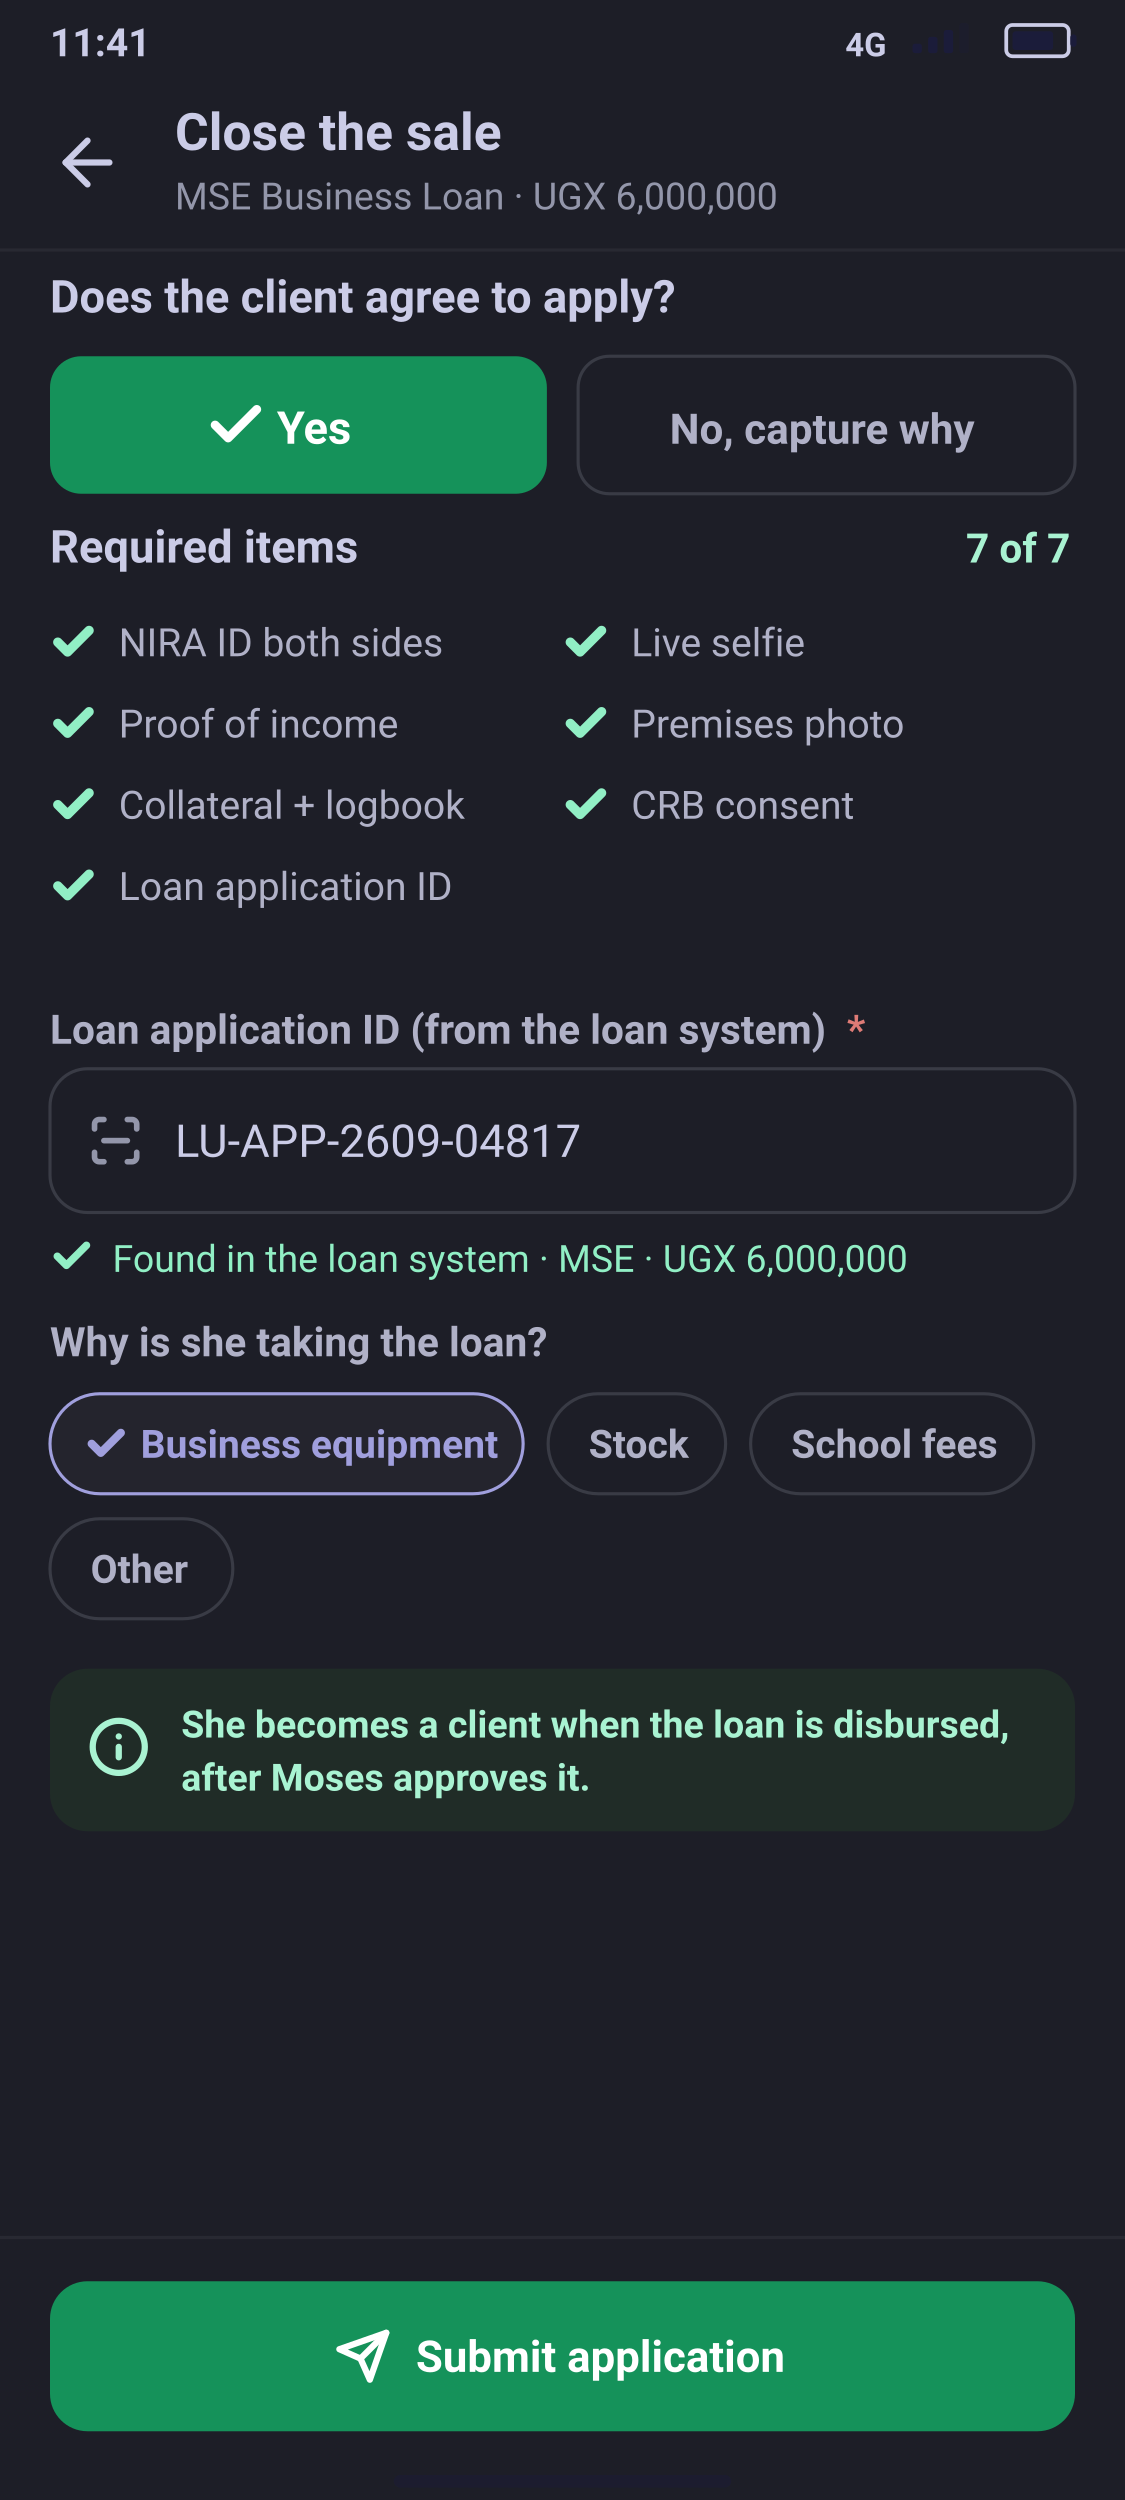
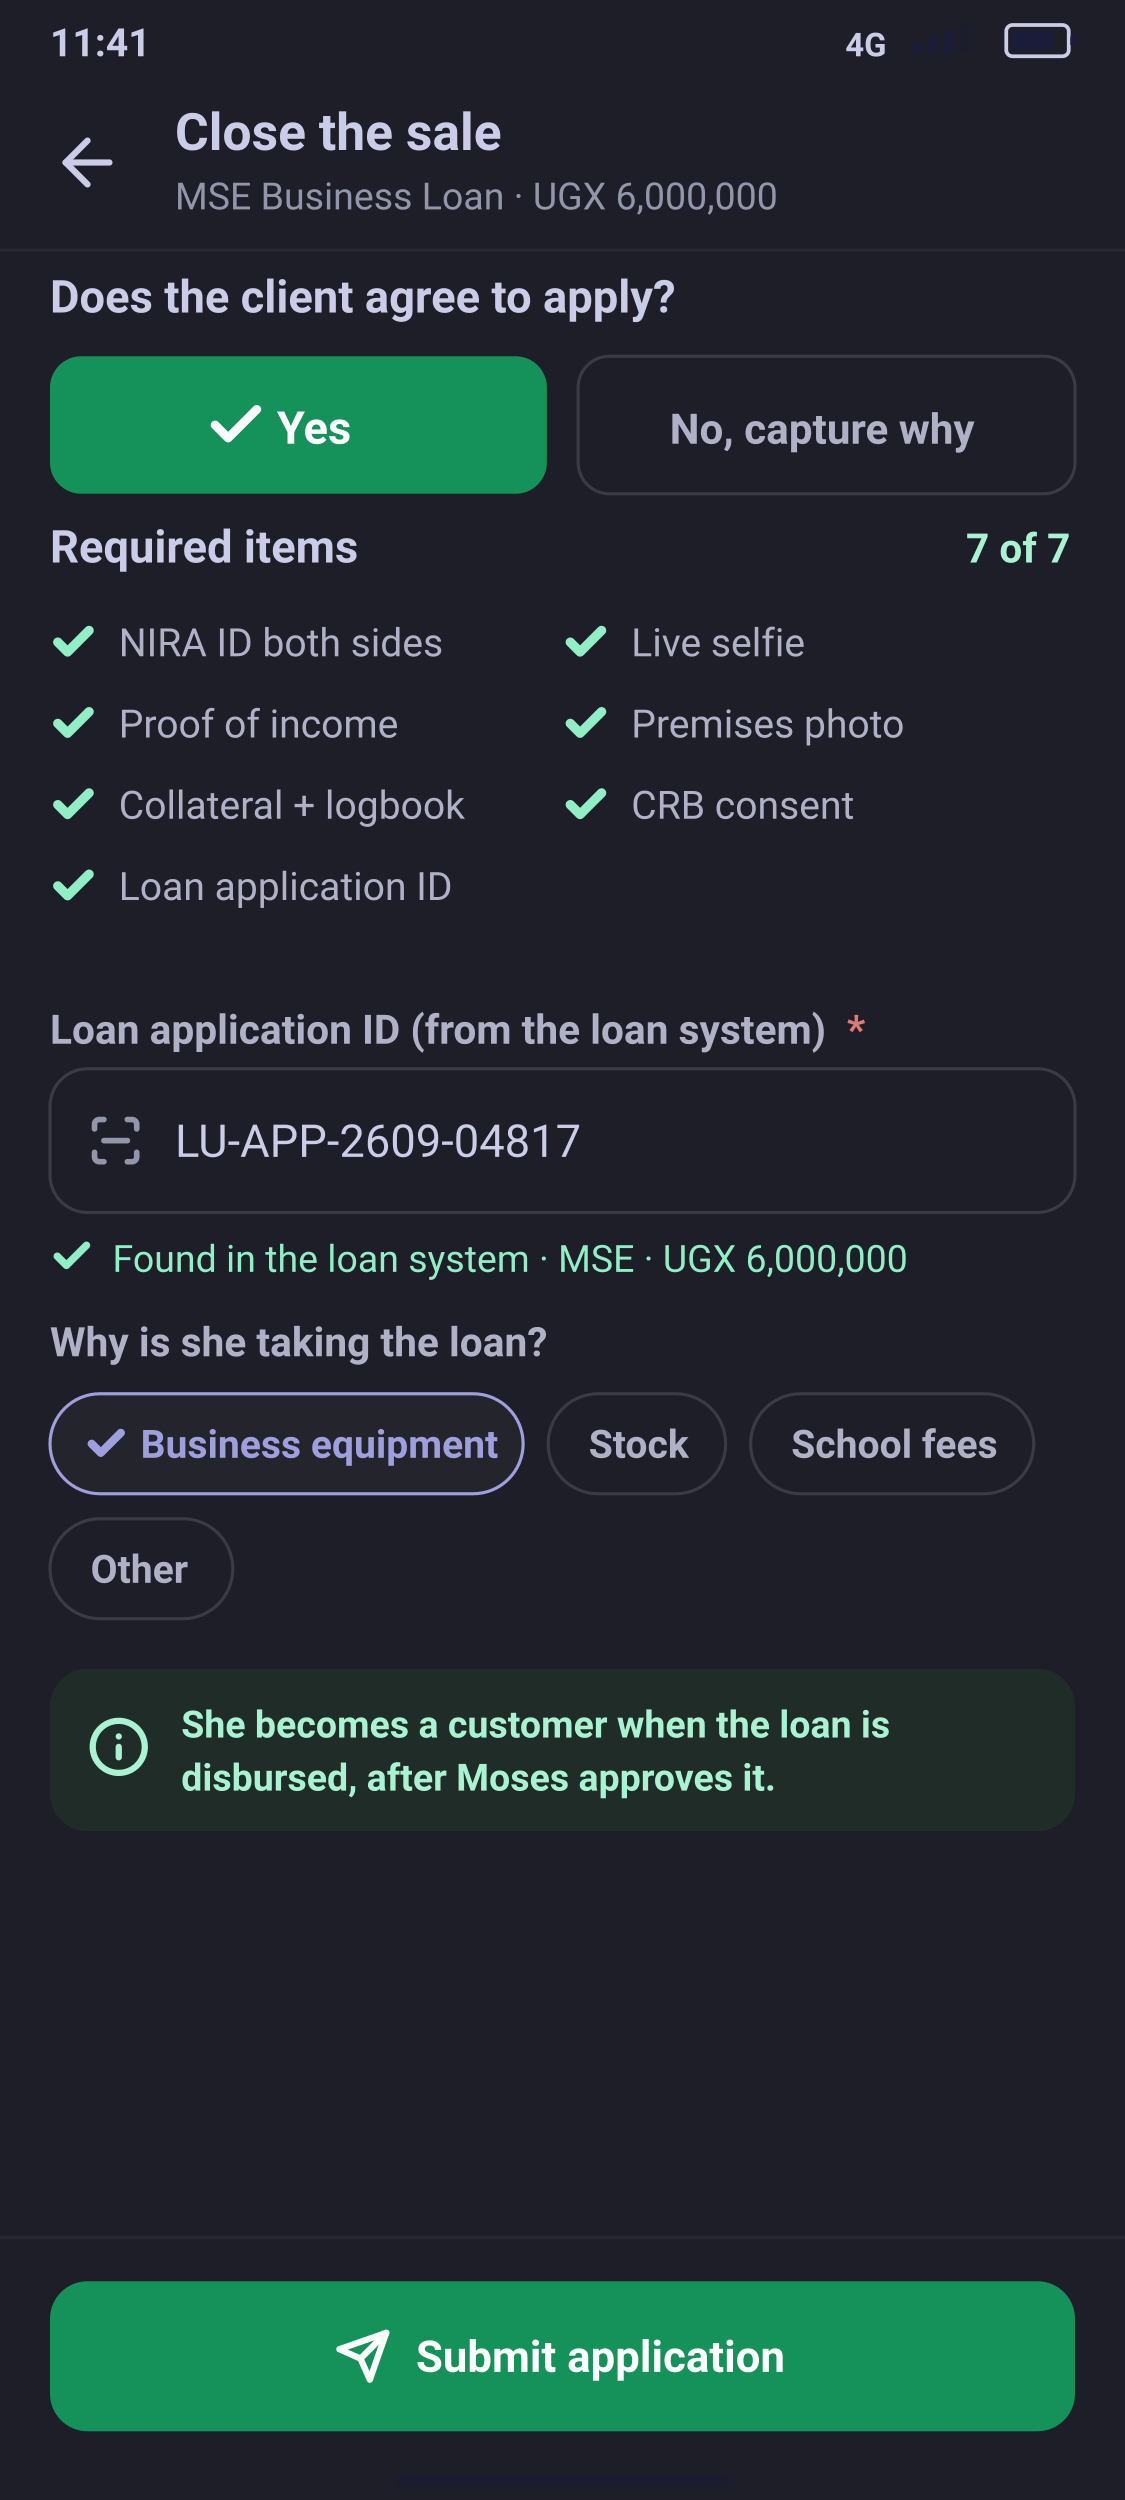
<svg xmlns="http://www.w3.org/2000/svg" width="360" height="800" viewBox="0 0 360 800">
  <rect id="screen-background" x="0.0" y="0.0" width="360.0" height="800.0" fill="#1D1E27" />
  <g id="status-bar">
    <text id="11-41" x="16.0" y="18.0" font-family="Segoe UI, Roboto, Helvetica Neue, Arial, sans-serif" font-size="12.5" font-weight="600" fill="#CBCCE7">11:41</text>
    <rect id="battery" x="322.0" y="8.0" width="20.0" height="10.0" rx="2" fill="none" stroke="#CBCCE7" stroke-width="1.2" />
    <rect x="324.0" y="10.0" width="13.0" height="6.0" rx="1" fill="#1B1C3A" />
    <rect x="342.5" y="11.0" width="2.0" height="4.0" rx="1" fill="#1B1C3A" />
    <rect id="signal-bar" x="292.0" y="14.0" width="3.0" height="3.0" rx="0.8" fill="#1B1C3A" fill-opacity="1" />
    <rect id="signal-bar-2" x="297.0" y="11.8" width="3.0" height="5.2" rx="0.8" fill="#1B1C3A" fill-opacity="1" />
    <rect id="signal-bar-3" x="302.0" y="9.6" width="3.0" height="7.4" rx="0.8" fill="#1B1C3A" fill-opacity="1" />
    <rect id="signal-bar-4" x="307.0" y="7.4" width="3.0" height="9.6" rx="0.8" fill="#1B1C3A" fill-opacity="0.3" />
    <text id="network" x="270.5" y="18.0" font-family="Segoe UI, Roboto, Helvetica Neue, Arial, sans-serif" font-size="10.5" font-weight="700" fill="#CBCCE7">4G</text>
  </g>
  <g id="app-bar">
    <rect id="app-bar-bg" x="0.0" y="24.0" width="360.0" height="56.0" fill="#1D1E27" />
    <line x1="0.0" y1="80.0" x2="360.0" y2="80.0" stroke="#282932" stroke-width="1" />
    <g id="icon-arrowleft" transform="translate(16.0 40.0) scale(1)">
      <path d="M19 12H5" fill="none" stroke="#CBCCE7" stroke-width="2.00" stroke-linecap="round" stroke-linejoin="round" />
      <path d="M12 19l-7-7 7-7" fill="none" stroke="#CBCCE7" stroke-width="2.00" stroke-linecap="round" stroke-linejoin="round" />
    </g>
    <text id="Close-the-sale" x="56.0" y="48.0" font-family="Segoe UI, Roboto, Helvetica Neue, Arial, sans-serif" font-size="16.5" font-weight="600" fill="#CBCCE7">Close the sale</text>
    <text id="MSE-Business-Loan-UGX-6-00" x="56.0" y="67.0" font-family="Segoe UI, Roboto, Helvetica Neue, Arial, sans-serif" font-size="12" font-weight="400" fill="#9396AA">MSE Business Loan · UGX 6,000,000</text>
  </g>
  <text id="Does-the-client-agree-to-app" x="16.0" y="100.0" font-family="Segoe UI, Roboto, Helvetica Neue, Arial, sans-serif" font-size="14.5" font-weight="700" fill="#CBCCE7">Does the client agree to apply?</text>
  <rect x="16.0" y="114.0" width="159.0" height="44.0" rx="10" fill="#15925A" />
  <g id="icon-check" transform="translate(65.5 126.0) scale(0.8333)">
    <path d="M20 6L9 17l-5-5" fill="none" stroke="#FFFFFF" stroke-width="3.36" stroke-linecap="round" stroke-linejoin="round" />
  </g>
  <text id="Yes" x="88.6" y="142.0" font-family="Segoe UI, Roboto, Helvetica Neue, Arial, sans-serif" font-size="14.5" font-weight="700" fill="#FFFFFF">Yes</text>
  <rect x="185.0" y="114.0" width="159.0" height="44.0" rx="10" fill="#1D1E27" stroke="#393B45" stroke-width="1" />
  <text id="No-capture-why" x="214.3" y="142.0" font-family="Segoe UI, Roboto, Helvetica Neue, Arial, sans-serif" font-size="13.5" font-weight="600" fill="#B0B1C7">No, capture why</text>
  <text id="Required-items" x="16.0" y="180.0" font-family="Segoe UI, Roboto, Helvetica Neue, Arial, sans-serif" font-size="14.5" font-weight="700" fill="#CBCCE7">Required items</text>
  <text id="7-of-7" x="309.1" y="180.0" font-family="Segoe UI, Roboto, Helvetica Neue, Arial, sans-serif" font-size="13" font-weight="700" fill="#A9F3D2">7 of 7</text>
  <g id="icon-check-2" transform="translate(16.0 198.0) scale(0.625)">
    <path d="M20 6L9 17l-5-5" fill="none" stroke="#91EFC5" stroke-width="4.80" stroke-linecap="round" stroke-linejoin="round" />
  </g>
  <text id="NIRA-ID-both-sides" x="38.0" y="210.0" font-family="Segoe UI, Roboto, Helvetica Neue, Arial, sans-serif" font-size="12.5" font-weight="400" fill="#B0B1C7">NIRA ID both sides</text>
  <g id="icon-check-3" transform="translate(180.0 198.0) scale(0.625)">
    <path d="M20 6L9 17l-5-5" fill="none" stroke="#91EFC5" stroke-width="4.80" stroke-linecap="round" stroke-linejoin="round" />
  </g>
  <text id="Live-selfie" x="202.0" y="210.0" font-family="Segoe UI, Roboto, Helvetica Neue, Arial, sans-serif" font-size="12.5" font-weight="400" fill="#B0B1C7">Live selfie</text>
  <g id="icon-check-4" transform="translate(16.0 224.0) scale(0.625)">
    <path d="M20 6L9 17l-5-5" fill="none" stroke="#91EFC5" stroke-width="4.80" stroke-linecap="round" stroke-linejoin="round" />
  </g>
  <text id="Proof-of-income" x="38.0" y="236.0" font-family="Segoe UI, Roboto, Helvetica Neue, Arial, sans-serif" font-size="12.5" font-weight="400" fill="#B0B1C7">Proof of income</text>
  <g id="icon-check-5" transform="translate(180.0 224.0) scale(0.625)">
    <path d="M20 6L9 17l-5-5" fill="none" stroke="#91EFC5" stroke-width="4.80" stroke-linecap="round" stroke-linejoin="round" />
  </g>
  <text id="Premises-photo" x="202.0" y="236.0" font-family="Segoe UI, Roboto, Helvetica Neue, Arial, sans-serif" font-size="12.5" font-weight="400" fill="#B0B1C7">Premises photo</text>
  <g id="icon-check-6" transform="translate(16.0 250.0) scale(0.625)">
    <path d="M20 6L9 17l-5-5" fill="none" stroke="#91EFC5" stroke-width="4.80" stroke-linecap="round" stroke-linejoin="round" />
  </g>
  <text id="Collateral-logbook" x="38.0" y="262.0" font-family="Segoe UI, Roboto, Helvetica Neue, Arial, sans-serif" font-size="12.5" font-weight="400" fill="#B0B1C7">Collateral + logbook</text>
  <g id="icon-check-7" transform="translate(180.0 250.0) scale(0.625)">
    <path d="M20 6L9 17l-5-5" fill="none" stroke="#91EFC5" stroke-width="4.80" stroke-linecap="round" stroke-linejoin="round" />
  </g>
  <text id="CRB-consent" x="202.0" y="262.0" font-family="Segoe UI, Roboto, Helvetica Neue, Arial, sans-serif" font-size="12.5" font-weight="400" fill="#B0B1C7">CRB consent</text>
  <g id="icon-check-8" transform="translate(16.0 276.0) scale(0.625)">
    <path d="M20 6L9 17l-5-5" fill="none" stroke="#91EFC5" stroke-width="4.80" stroke-linecap="round" stroke-linejoin="round" />
  </g>
  <text id="Loan-application-ID" x="38.0" y="288.0" font-family="Segoe UI, Roboto, Helvetica Neue, Arial, sans-serif" font-size="12.5" font-weight="400" fill="#B0B1C7">Loan application ID</text>
  <g id="field-Loan-application-ID-from-the-loan-system">
    <text id="label" x="16.0" y="334.0" font-family="Segoe UI, Roboto, Helvetica Neue, Arial, sans-serif" font-size="13" font-weight="600" fill="#B0B1C7">Loan application ID (from the loan system)</text>
    <text id="required" x="271.0" y="334.0" font-family="Segoe UI, Roboto, Helvetica Neue, Arial, sans-serif" font-size="13" font-weight="600" fill="#DE7B76">*</text>
    <rect id="input" x="16.0" y="342.0" width="328.0" height="46.0" rx="12" fill="#1D1E27" stroke="#393B45" stroke-width="1" />
    <g id="icon-scan" transform="translate(28.0 356.0) scale(0.75)">
      <path d="M3 7V5a2 2 0 0 1 2-2h2" fill="none" stroke="#9396AA" stroke-width="2.40" stroke-linecap="round" stroke-linejoin="round" />
      <path d="M17 3h2a2 2 0 0 1 2 2v2" fill="none" stroke="#9396AA" stroke-width="2.40" stroke-linecap="round" stroke-linejoin="round" />
      <path d="M21 17v2a2 2 0 0 1-2 2h-2" fill="none" stroke="#9396AA" stroke-width="2.40" stroke-linecap="round" stroke-linejoin="round" />
      <path d="M7 21H5a2 2 0 0 1-2-2v-2" fill="none" stroke="#9396AA" stroke-width="2.40" stroke-linecap="round" stroke-linejoin="round" />
      <path d="M7 12h10" fill="none" stroke="#9396AA" stroke-width="2.40" stroke-linecap="round" stroke-linejoin="round" />
    </g>
    <text id="value" x="56.0" y="370.2" font-family="Segoe UI, Roboto, Helvetica Neue, Arial, sans-serif" font-size="14.5" font-weight="400" fill="#CBCCE7">LU-APP-2609-04817</text>
    <g id="icon-check-9" transform="translate(16.0 395.0) scale(0.5833)">
      <path d="M20 6L9 17l-5-5" fill="none" stroke="#91EFC5" stroke-width="4.11" stroke-linecap="round" stroke-linejoin="round" />
    </g>
    <text id="hint" x="36.0" y="407.0" font-family="Segoe UI, Roboto, Helvetica Neue, Arial, sans-serif" font-size="12" font-weight="400" fill="#91EFC5">Found in the loan system · MSE · UGX 6,000,000</text>
  </g>
  <text id="Why-is-she-taking-the-loan" x="16.0" y="434.0" font-family="Segoe UI, Roboto, Helvetica Neue, Arial, sans-serif" font-size="13" font-weight="600" fill="#B0B1C7">Why is she taking the loan?</text>
  <g id="pill-Business-equipment">
    <rect x="16.0" y="446.0" width="151.4" height="32.0" rx="16.0" fill="#24242D" stroke="#A09FDD" stroke-width="1" />
    <g id="icon-check-10" transform="translate(27.0 455.0) scale(0.5833)">
      <path d="M20 6L9 17l-5-5" fill="none" stroke="#A09FDD" stroke-width="4.46" stroke-linecap="round" stroke-linejoin="round" />
    </g>
    <text id="Business-equipment" x="45.0" y="466.5" font-family="Segoe UI, Roboto, Helvetica Neue, Arial, sans-serif" font-size="12.5" font-weight="600" fill="#A09FDD">Business equipment</text>
  </g>
  <g id="pill-Stock">
    <rect x="175.4" y="446.0" width="56.8" height="32.0" rx="16.0" fill="#1D1E27" stroke="#393B45" stroke-width="1" />
    <text id="Stock" x="188.4" y="466.5" font-family="Segoe UI, Roboto, Helvetica Neue, Arial, sans-serif" font-size="12.5" font-weight="600" fill="#B0B1C7">Stock</text>
  </g>
  <g id="pill-School-fees">
    <rect x="240.2" y="446.0" width="90.6" height="32.0" rx="16.0" fill="#1D1E27" stroke="#393B45" stroke-width="1" />
    <text id="School-fees" x="253.2" y="466.5" font-family="Segoe UI, Roboto, Helvetica Neue, Arial, sans-serif" font-size="12.5" font-weight="600" fill="#B0B1C7">School fees</text>
  </g>
  <g id="pill-Other">
    <rect x="16.0" y="486.0" width="58.5" height="32.0" rx="16.0" fill="#1D1E27" stroke="#393B45" stroke-width="1" />
    <text id="Other" x="29.0" y="506.5" font-family="Segoe UI, Roboto, Helvetica Neue, Arial, sans-serif" font-size="12.5" font-weight="600" fill="#B0B1C7">Other</text>
  </g>
  <g id="rule">
    <rect x="16.0" y="534.0" width="328.0" height="52.0" rx="12" fill="#202C27" />
    <g id="icon-info" transform="translate(28.0 549.0) scale(0.8333)">
      <path d="M12 2a10 10 0 1 0 0 20 10 10 0 1 0 0-20z" fill="none" stroke="#A9F3D2" stroke-width="2.40" stroke-linecap="round" stroke-linejoin="round" />
      <path d="M12 16v-4" fill="none" stroke="#A9F3D2" stroke-width="2.40" stroke-linecap="round" stroke-linejoin="round" />
      <path d="M12 8h.01" fill="none" stroke="#A9F3D2" stroke-width="2.40" stroke-linecap="round" stroke-linejoin="round" />
    </g>
-     <g id="para-She-becomes-a-client">
-       <text id="line" x="58.0" y="556.0" font-family="Segoe UI, Roboto, Helvetica Neue, Arial, sans-serif" font-size="12" font-weight="600" fill="#A9F3D2">She becomes a client when the loan is disbursed,</text>
-       <text id="line-2" x="58.0" y="573.0" font-family="Segoe UI, Roboto, Helvetica Neue, Arial, sans-serif" font-size="12" font-weight="600" fill="#A9F3D2">after Moses approves it.</text>
+     <g id="para-She-becomes-a-custom">
+       <text id="line" x="58.0" y="556.0" font-family="Segoe UI, Roboto, Helvetica Neue, Arial, sans-serif" font-size="12" font-weight="600" fill="#A9F3D2">She becomes a customer when the loan is</text>
+       <text id="line-2" x="58.0" y="573.0" font-family="Segoe UI, Roboto, Helvetica Neue, Arial, sans-serif" font-size="12" font-weight="600" fill="#A9F3D2">disbursed, after Moses approves it.</text>
    </g>
  </g>
  <g id="footer">
    <rect x="0.0" y="716.0" width="360.0" height="84.0" fill="#1D1E27" />
    <line x1="0.0" y1="716.0" x2="360.0" y2="716.0" stroke="#282932" stroke-width="1" />
    <g id="button-Submit-application">
      <rect x="16.0" y="730.0" width="328.0" height="48.0" rx="12" fill="#15925A" />
      <g id="icon-send" transform="translate(107.1 745.0) scale(0.75)">
        <path d="M22 2l-7 20-4-9-9-4z" fill="none" stroke="#FFFFFF" stroke-width="2.67" stroke-linecap="round" stroke-linejoin="round" />
        <path d="M22 2L11 13" fill="none" stroke="#FFFFFF" stroke-width="2.67" stroke-linecap="round" stroke-linejoin="round" />
      </g>
      <text id="Submit-application" x="133.1" y="759.0" font-family="Segoe UI, Roboto, Helvetica Neue, Arial, sans-serif" font-size="14" font-weight="600" fill="#FFFFFF">Submit application</text>
    </g>
  </g>
  <rect id="gesture-bar" x="126.0" y="792.0" width="108.0" height="4.0" rx="2" fill="#1B1C3A" fill-opacity="0.45" />
</svg>
